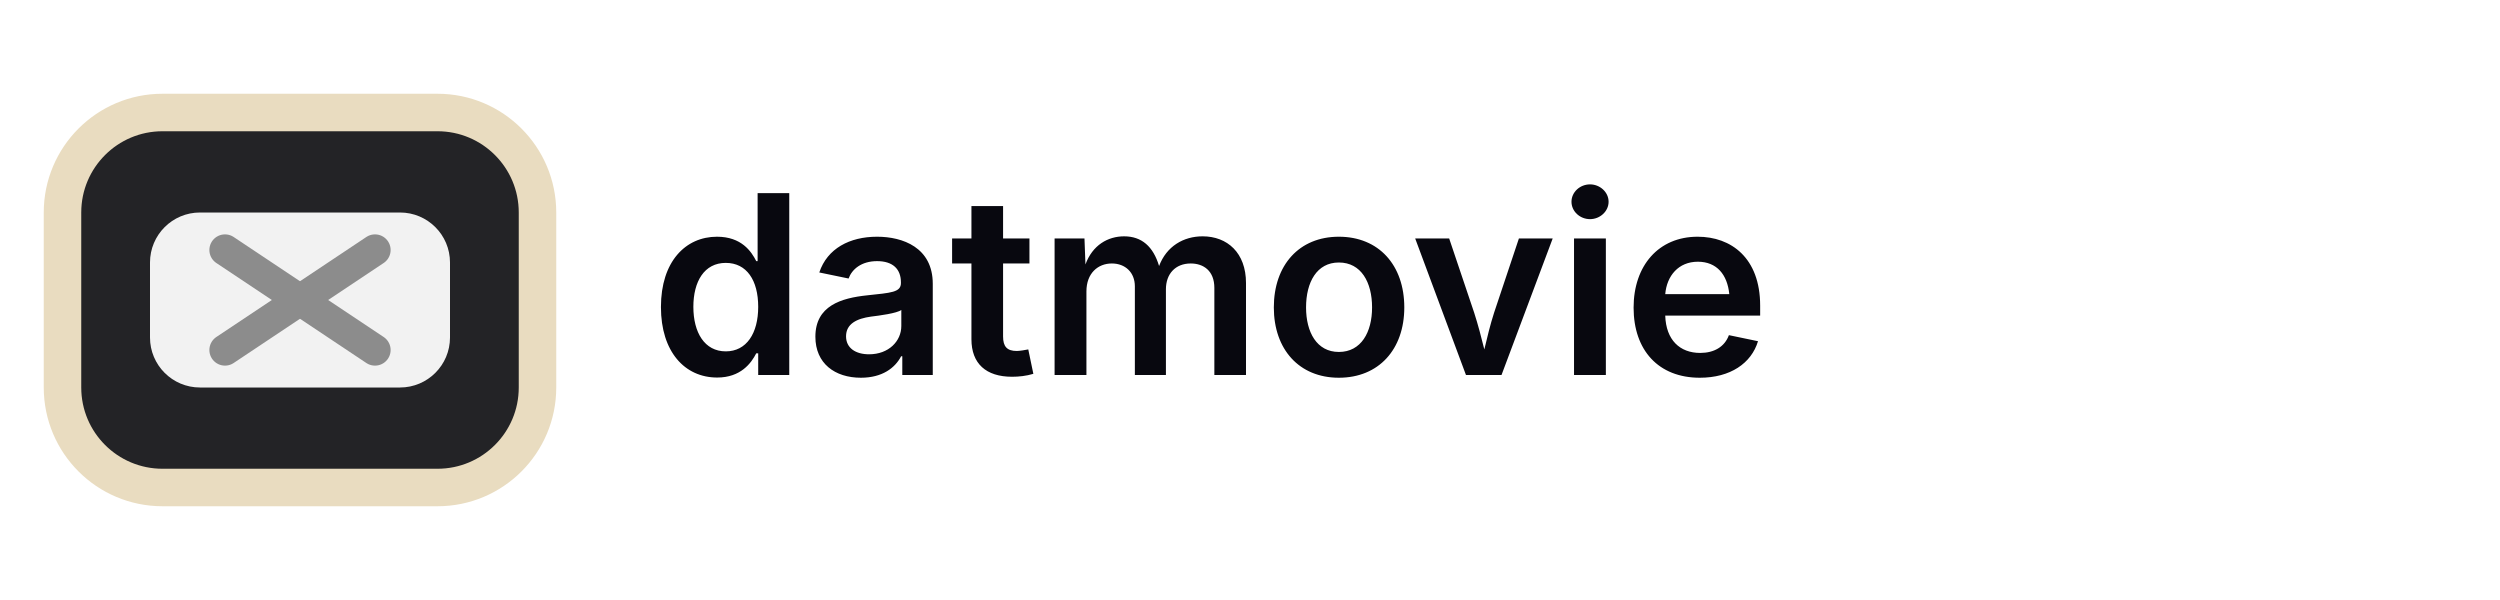
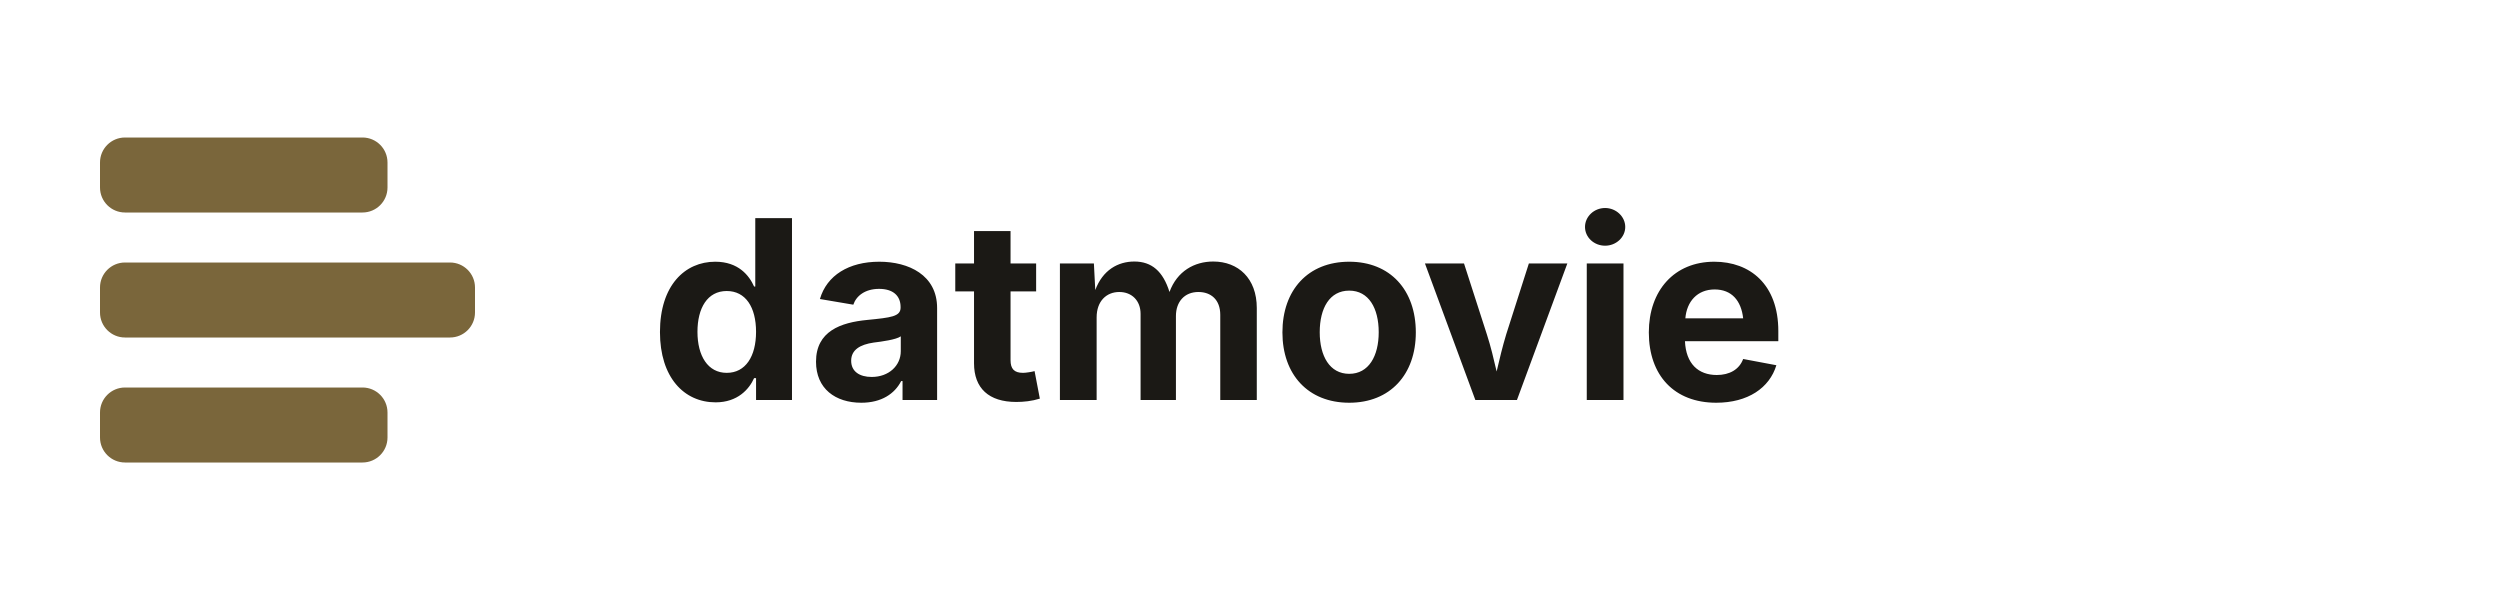
<svg xmlns="http://www.w3.org/2000/svg" width="200" height="48" viewBox="0 0 200 48" fill="none">
-   <g transform="translate(24, 24)">
-     <rect x="-19" y="-15" width="38" height="30" rx="8" fill="#232326" />
-     <rect x="-19" y="-15" width="38" height="30" rx="8" fill="none" stroke="#E9DCC0" stroke-width="3" />
-     <rect x="-12" y="-7" width="24" height="14" rx="4" fill="#F2F2F2" />
-     <path d="M-6 -4 L6 4" stroke="#8C8C8C" stroke-width="2.5" stroke-linecap="round" />
-     <path d="M6 -4 L-6 4" stroke="#8C8C8C" stroke-width="2.5" stroke-linecap="round" />
+   <g fill="#7A663B">
+     <rect x="8" y="11" width="23" height="6" rx="2" />
+     <rect x="8" y="21" width="30" height="6" rx="2" />
+     <rect x="8" y="31" width="23" height="6" rx="2" />
  </g>
-   <text x="52" y="30" font-family="Inter, sans-serif" font-size="20" font-weight="600" fill="#08080F">datmovie</text>
+   <text x="52" y="32" font-family="Sora, Inter, sans-serif" font-size="20" font-weight="700" fill="#1B1915">datmovie</text>
</svg>
